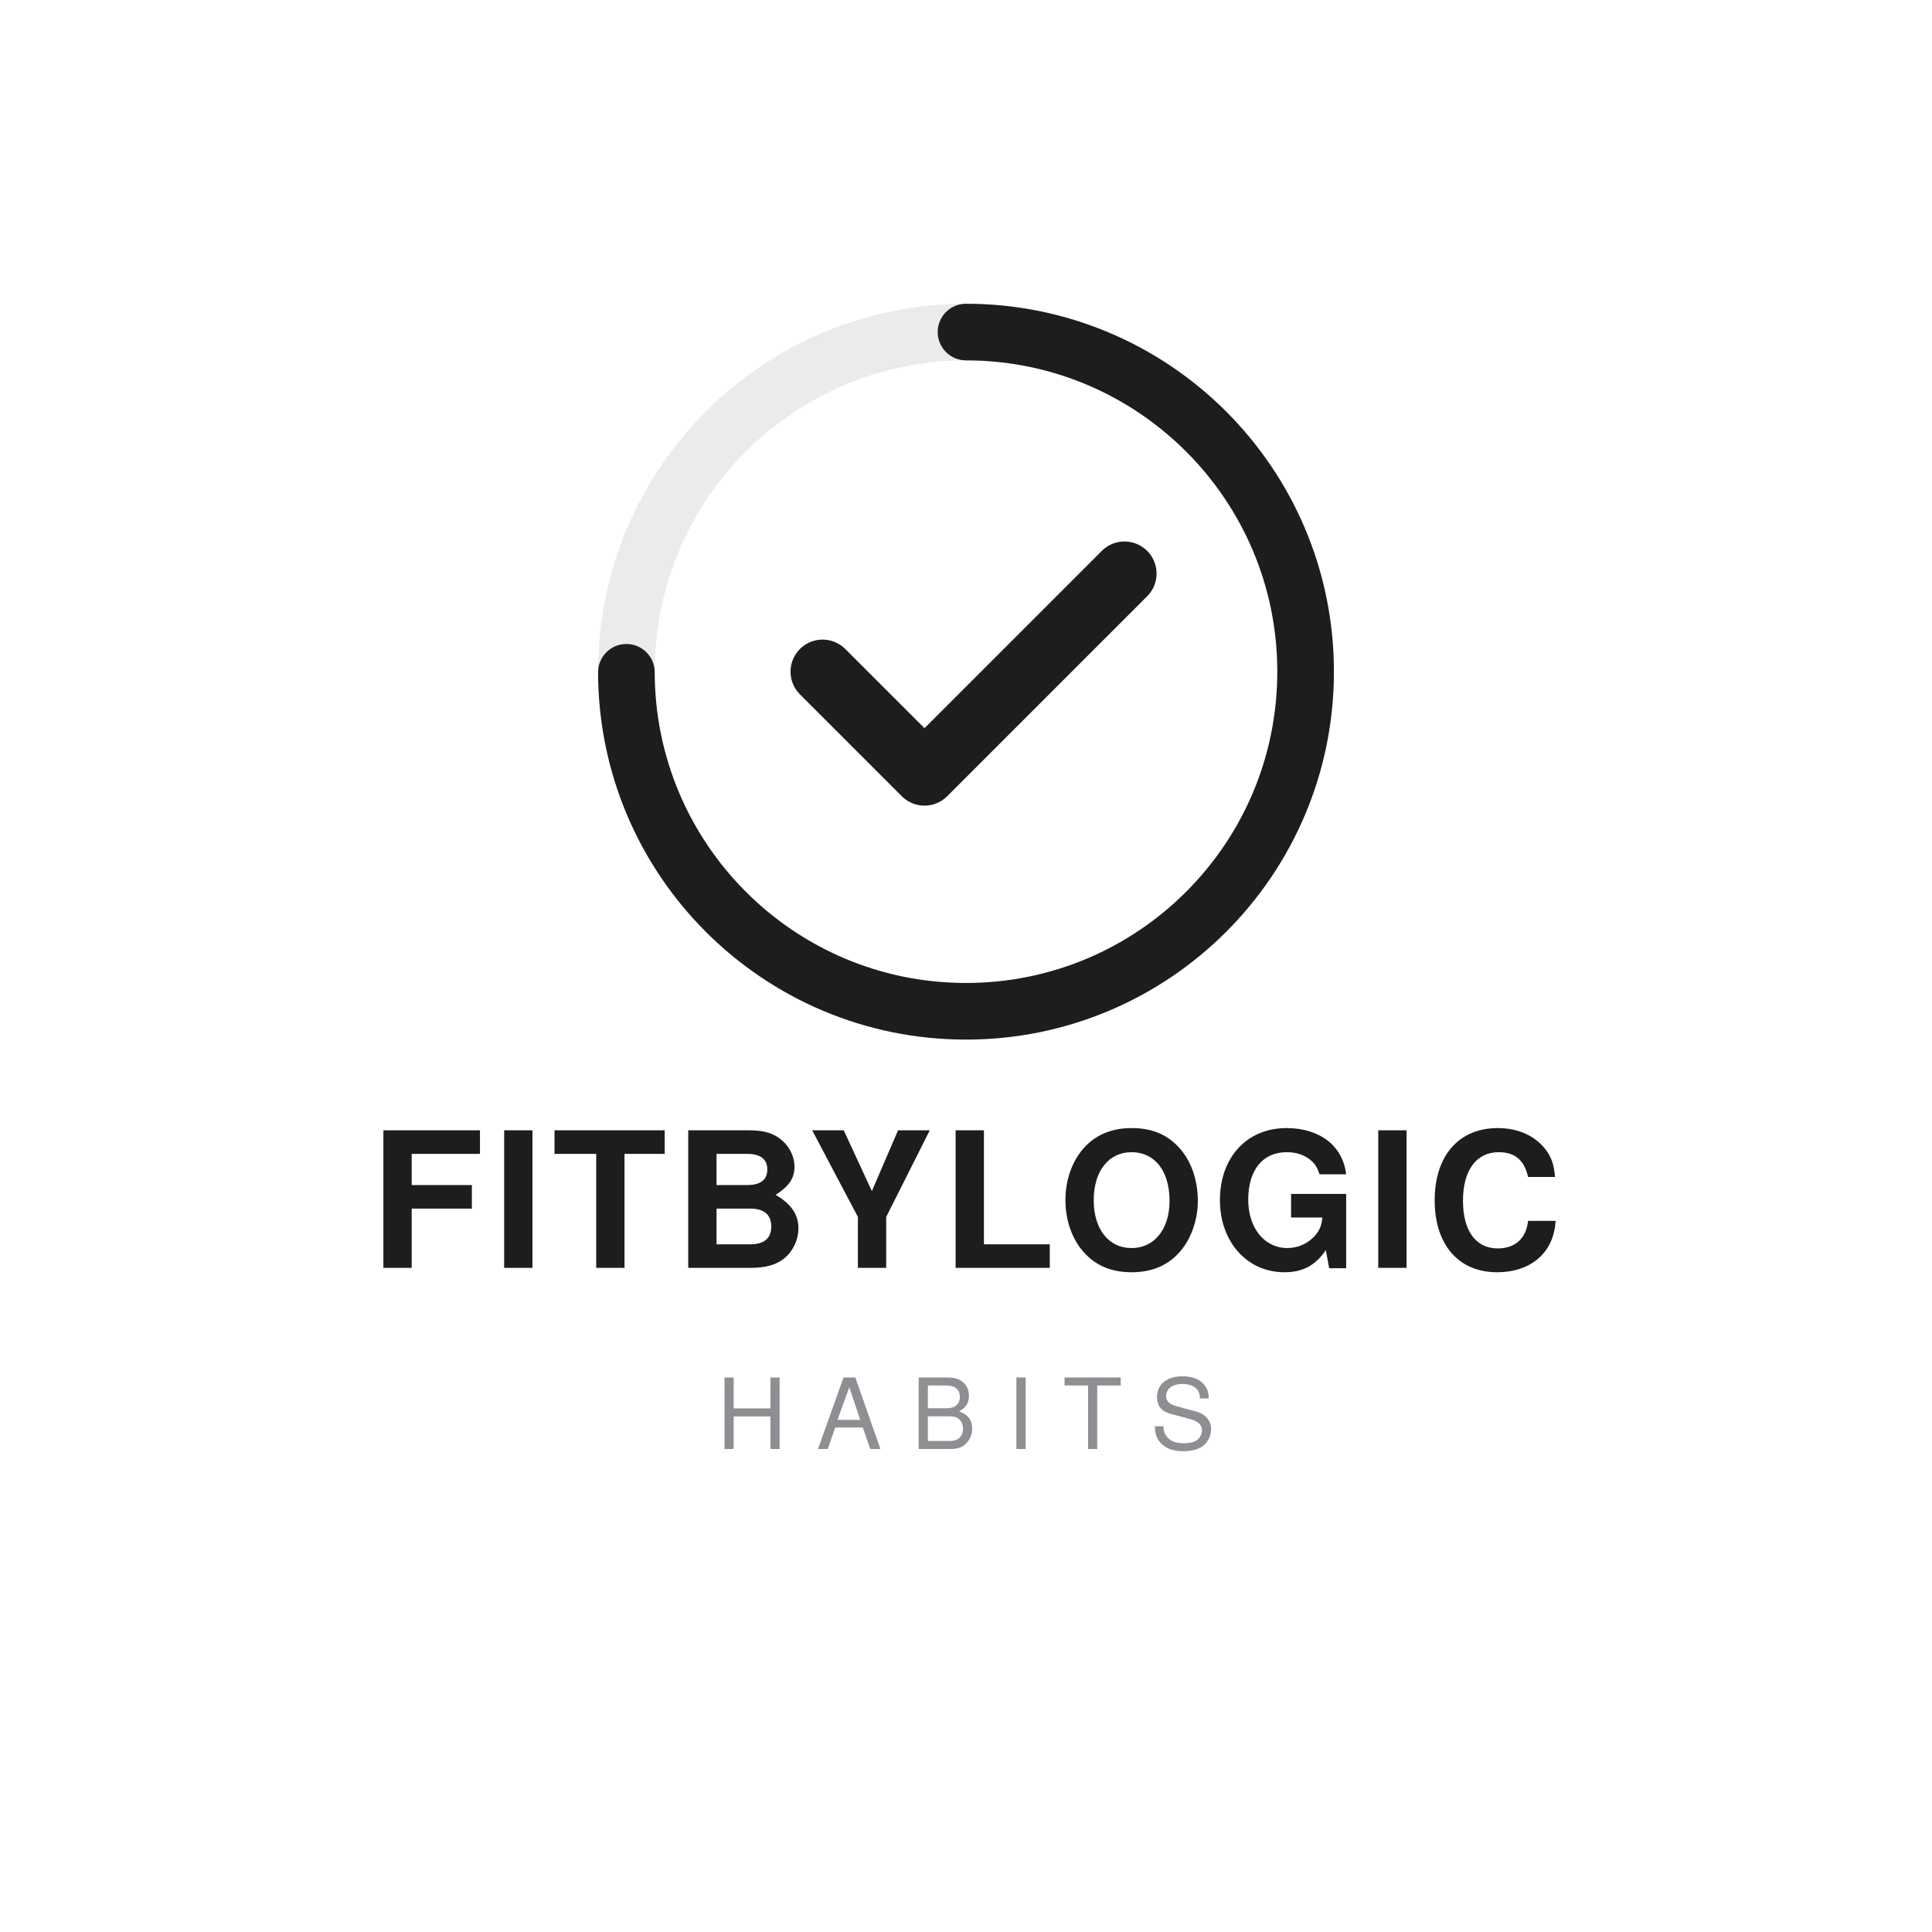
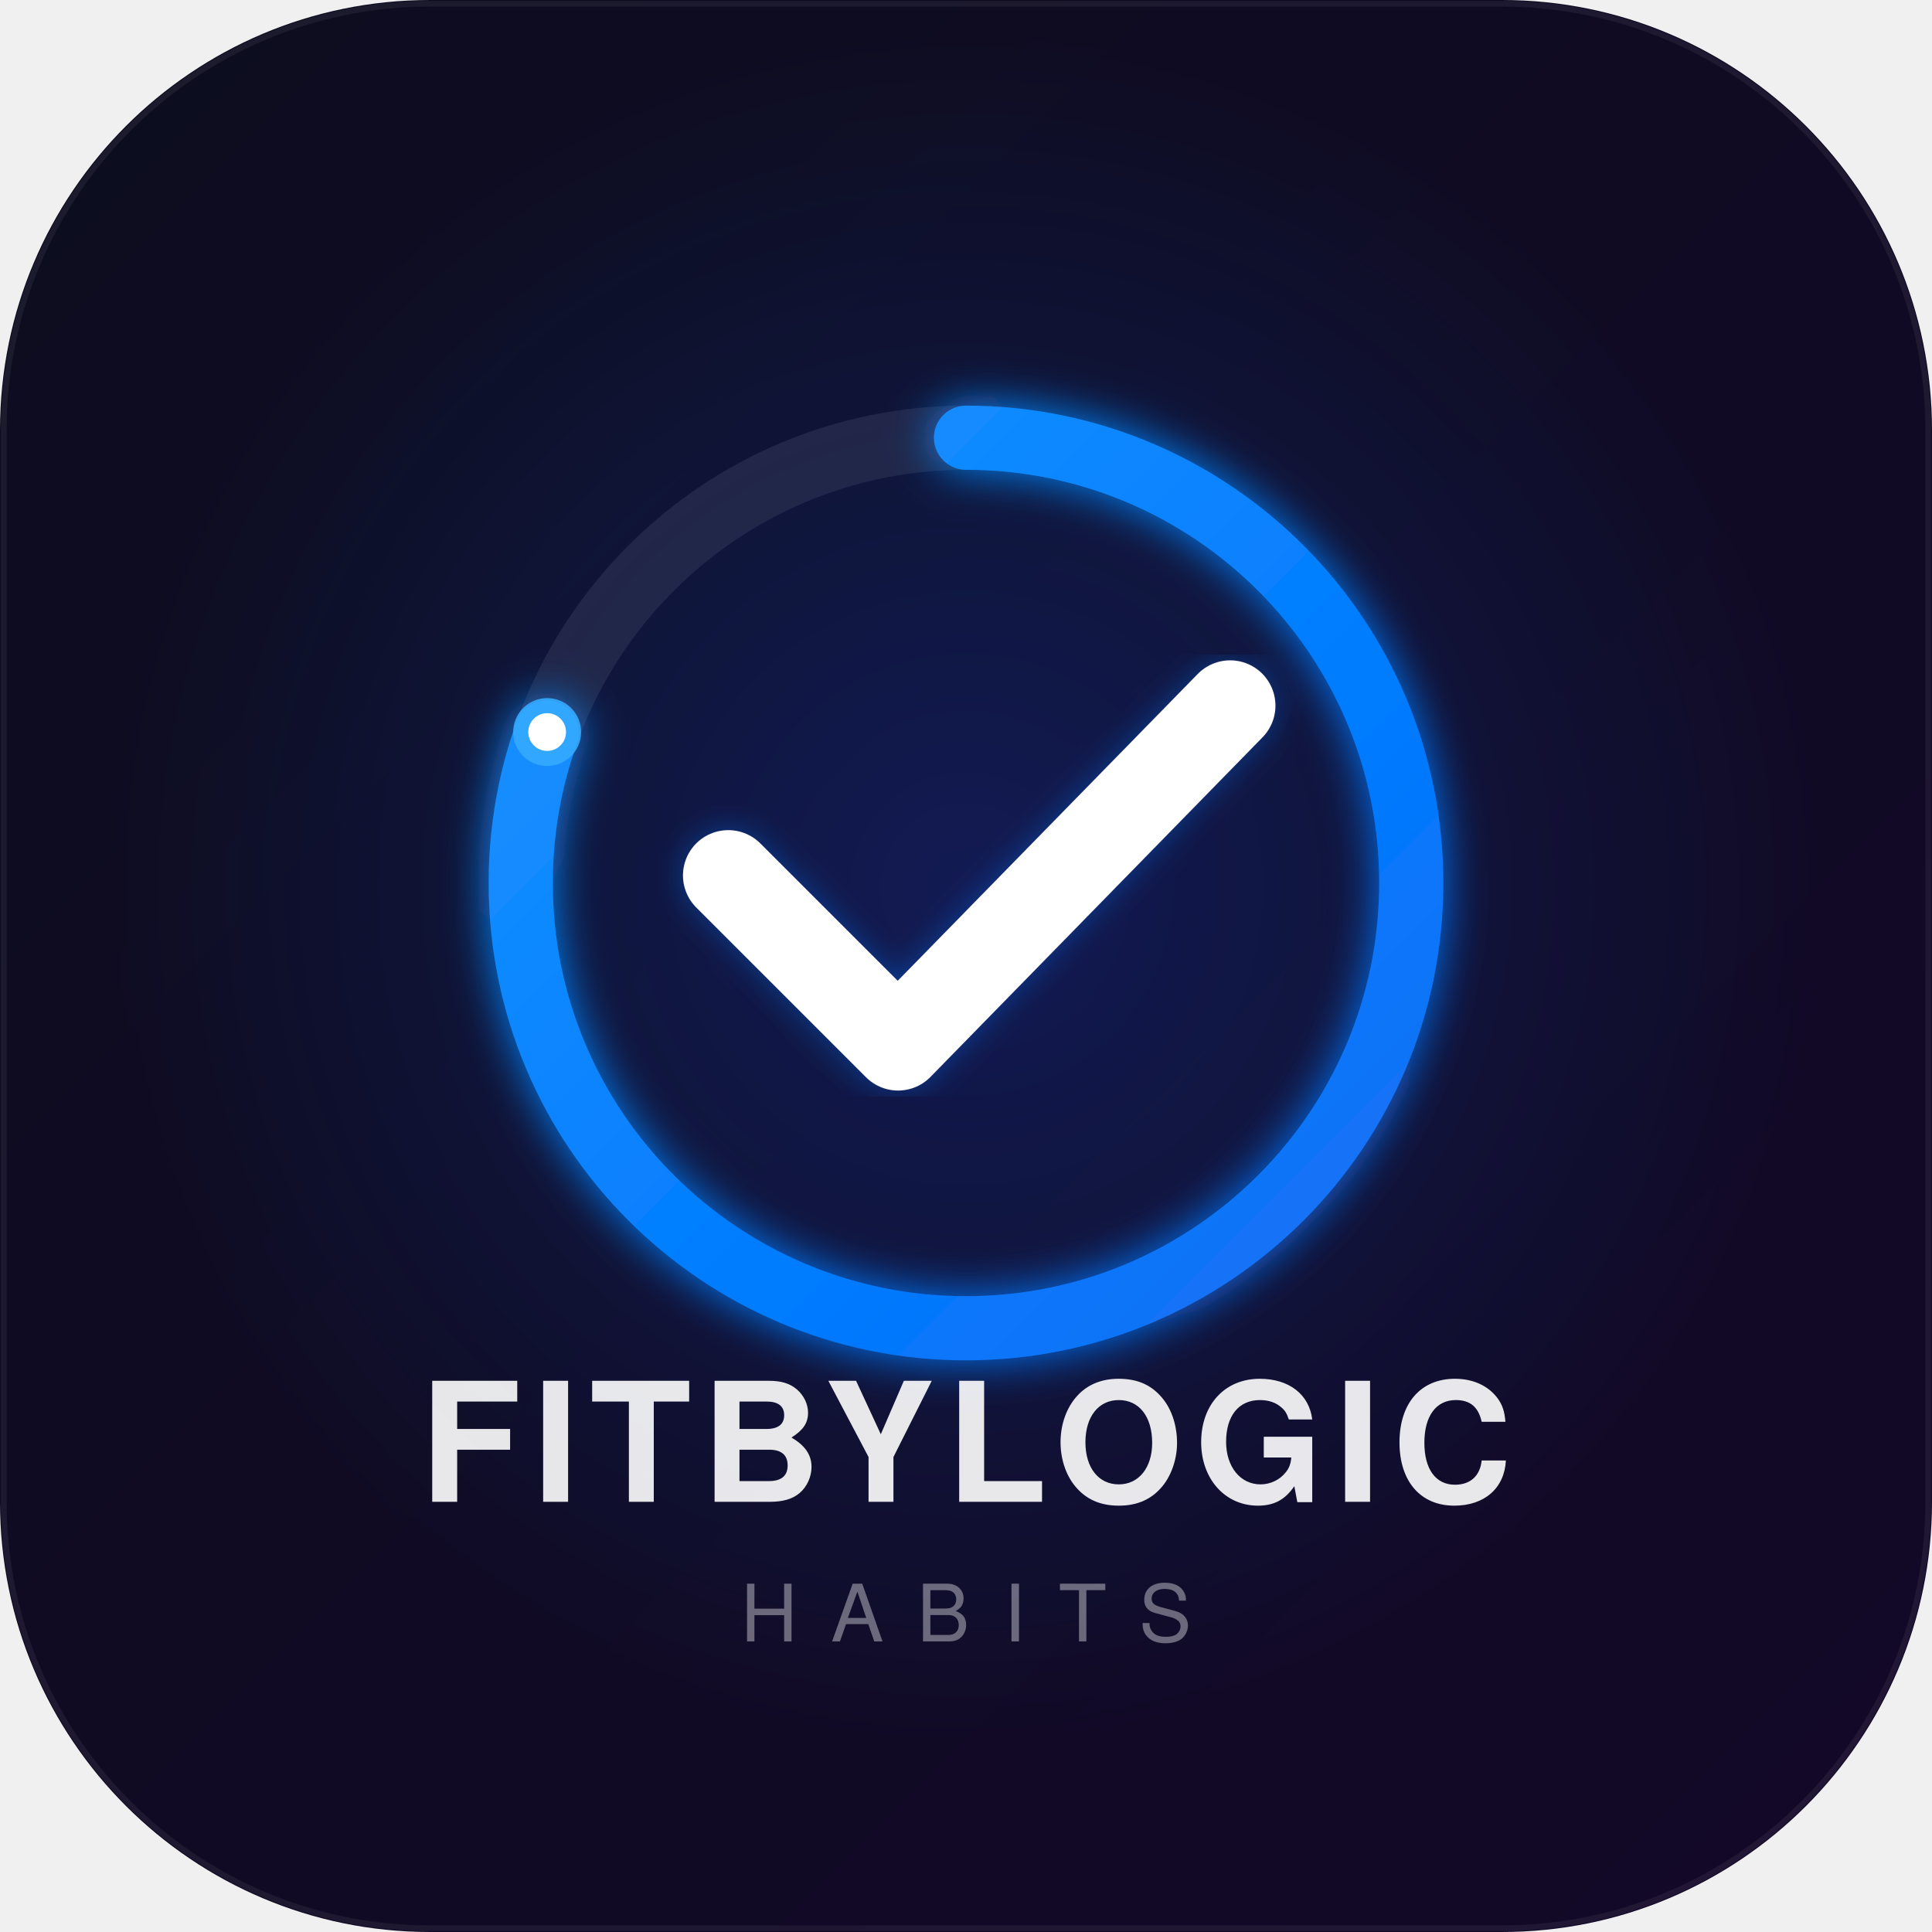
<svg xmlns="http://www.w3.org/2000/svg" viewBox="0 0 512 512" width="512" height="512">
-   <rect width="512" height="512" fill="#ffffff" />
-   <circle cx="256" cy="178" r="90" fill="none" stroke="#ebebeb" stroke-width="15" />
-   <circle cx="256" cy="178" r="90" fill="none" stroke="#1d1d1f" stroke-width="15" stroke-linecap="round" stroke-dasharray="565" stroke-dashoffset="141" transform="rotate(-90 256 178)" />
-   <path d="M218 178 l27 27 53-53" fill="none" stroke="#1d1d1f" stroke-width="17" stroke-linecap="round" stroke-linejoin="round" />
-   <text x="256" y="336" font-family="Helvetica Neue, Helvetica, Arial, sans-serif" font-size="50" font-weight="800" fill="#1d1d1f" text-anchor="middle" letter-spacing="2">FITBYLOGIC</text>
-   <text x="256" y="384" font-family="Helvetica Neue, Helvetica, Arial, sans-serif" font-size="26" font-weight="400" fill="#8e8e93" text-anchor="middle" letter-spacing="8">HABITS</text>
+   <defs>
+     <linearGradient id="bg" x1="0" y1="0" x2="512" y2="512" gradientUnits="userSpaceOnUse">
+       <stop offset="0%" stop-color="#0d0d1f" />
+       <stop offset="100%" stop-color="#130828" />
+     </linearGradient>
+     <radialGradient id="glow" cx="50%" cy="46%" r="44%">
+       <stop offset="0%" stop-color="#1a4fff" stop-opacity="0.22" />
+       <stop offset="100%" stop-color="#007aff" stop-opacity="0" />
+     </radialGradient>
+     <linearGradient id="arcGrad" x1="512" y1="0" x2="0" y2="512" gradientUnits="userSpaceOnUse">
+       <stop offset="0%" stop-color="#34aaff" />
+       <stop offset="55%" stop-color="#007aff" />
+       <stop offset="100%" stop-color="#5856d6" />
+     </linearGradient>
+     <filter id="arcGlow" x="-20%" y="-20%" width="140%" height="140%">
+       <feGaussianBlur stdDeviation="6" result="blur" />
+       <feMerge>
+         <feMergeNode in="blur" />
+         <feMergeNode in="SourceGraphic" />
+       </feMerge>
+     </filter>
+     <filter id="ckShadow" x="-15%" y="-15%" width="130%" height="130%">
+       <feGaussianBlur stdDeviation="4" in="SourceAlpha" result="blur" />
+       <feFlood flood-color="#007aff" flood-opacity="0.4" result="color" />
+       <feComposite in="color" in2="blur" operator="in" result="shadow" />
+       <feMerge>
+         <feMergeNode in="shadow" />
+         <feMergeNode in="SourceGraphic" />
+       </feMerge>
+     </filter>
+   </defs>
+   <rect width="512" height="512" rx="114" fill="url(#bg)" />
+   <rect width="512" height="512" rx="114" fill="url(#glow)" />
+   <rect x="1" y="1" width="510" height="510" rx="113" fill="none" stroke="rgba(255,255,255,0.06)" stroke-width="1.5" />
+   <circle cx="256" cy="234" r="118" fill="none" stroke="rgba(255,255,255,0.08)" stroke-width="17" />
+   <circle cx="256" cy="234" r="118" fill="none" stroke="url(#arcGrad)" stroke-width="17" stroke-linecap="round" stroke-dasharray="741.4" stroke-dashoffset="144.6" transform="rotate(-90 256 234)" filter="url(#arcGlow)" />
+   <circle cx="145" cy="194" r="9" fill="#34aaff" opacity="0.9" />
+   <circle cx="145" cy="194" r="5" fill="white" />
+   <path d="M193 232 l45 45 88 -90" fill="none" stroke="white" stroke-width="24" stroke-linecap="round" stroke-linejoin="round" filter="url(#ckShadow)" />
+   <text x="256" y="398" font-family="Helvetica Neue, Helvetica, Arial, sans-serif" font-size="44" font-weight="800" fill="white" opacity="0.9" text-anchor="middle" letter-spacing="3">FITBYLOGIC</text>
+   <text x="256" y="435" font-family="Helvetica Neue, Helvetica, Arial, sans-serif" font-size="21" font-weight="400" fill="white" opacity="0.38" text-anchor="middle" letter-spacing="9">HABITS</text>
</svg>
